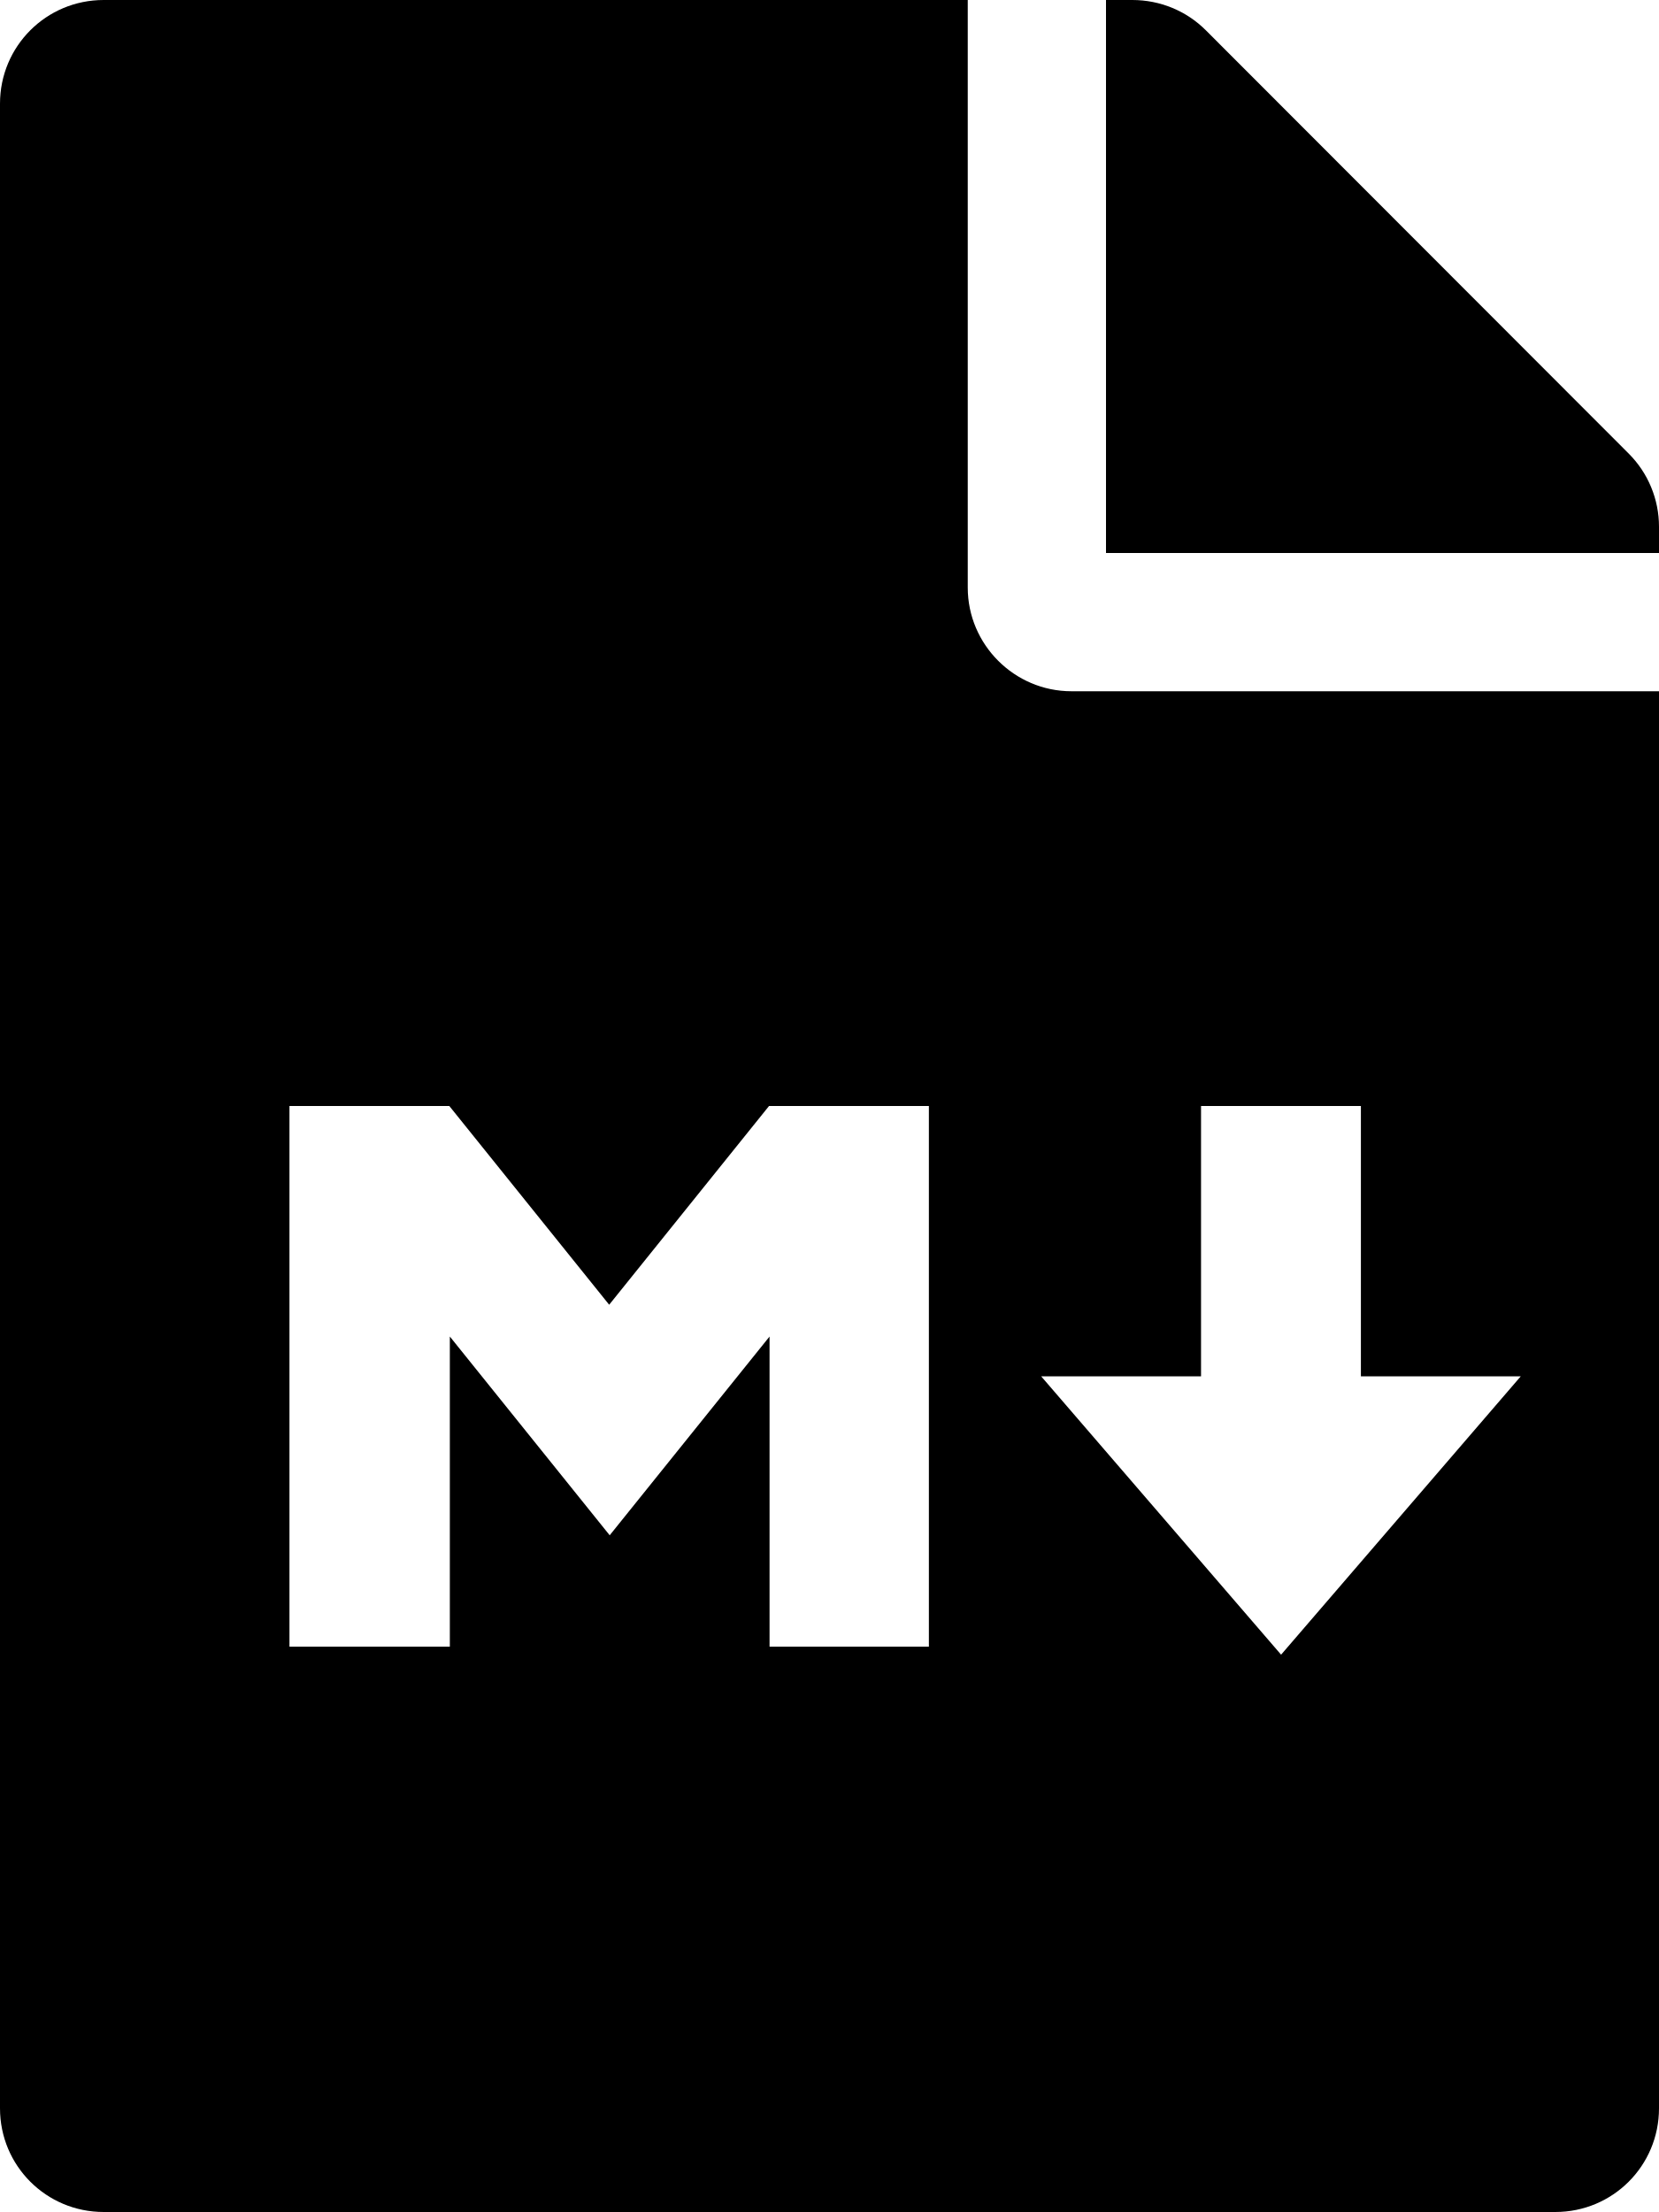
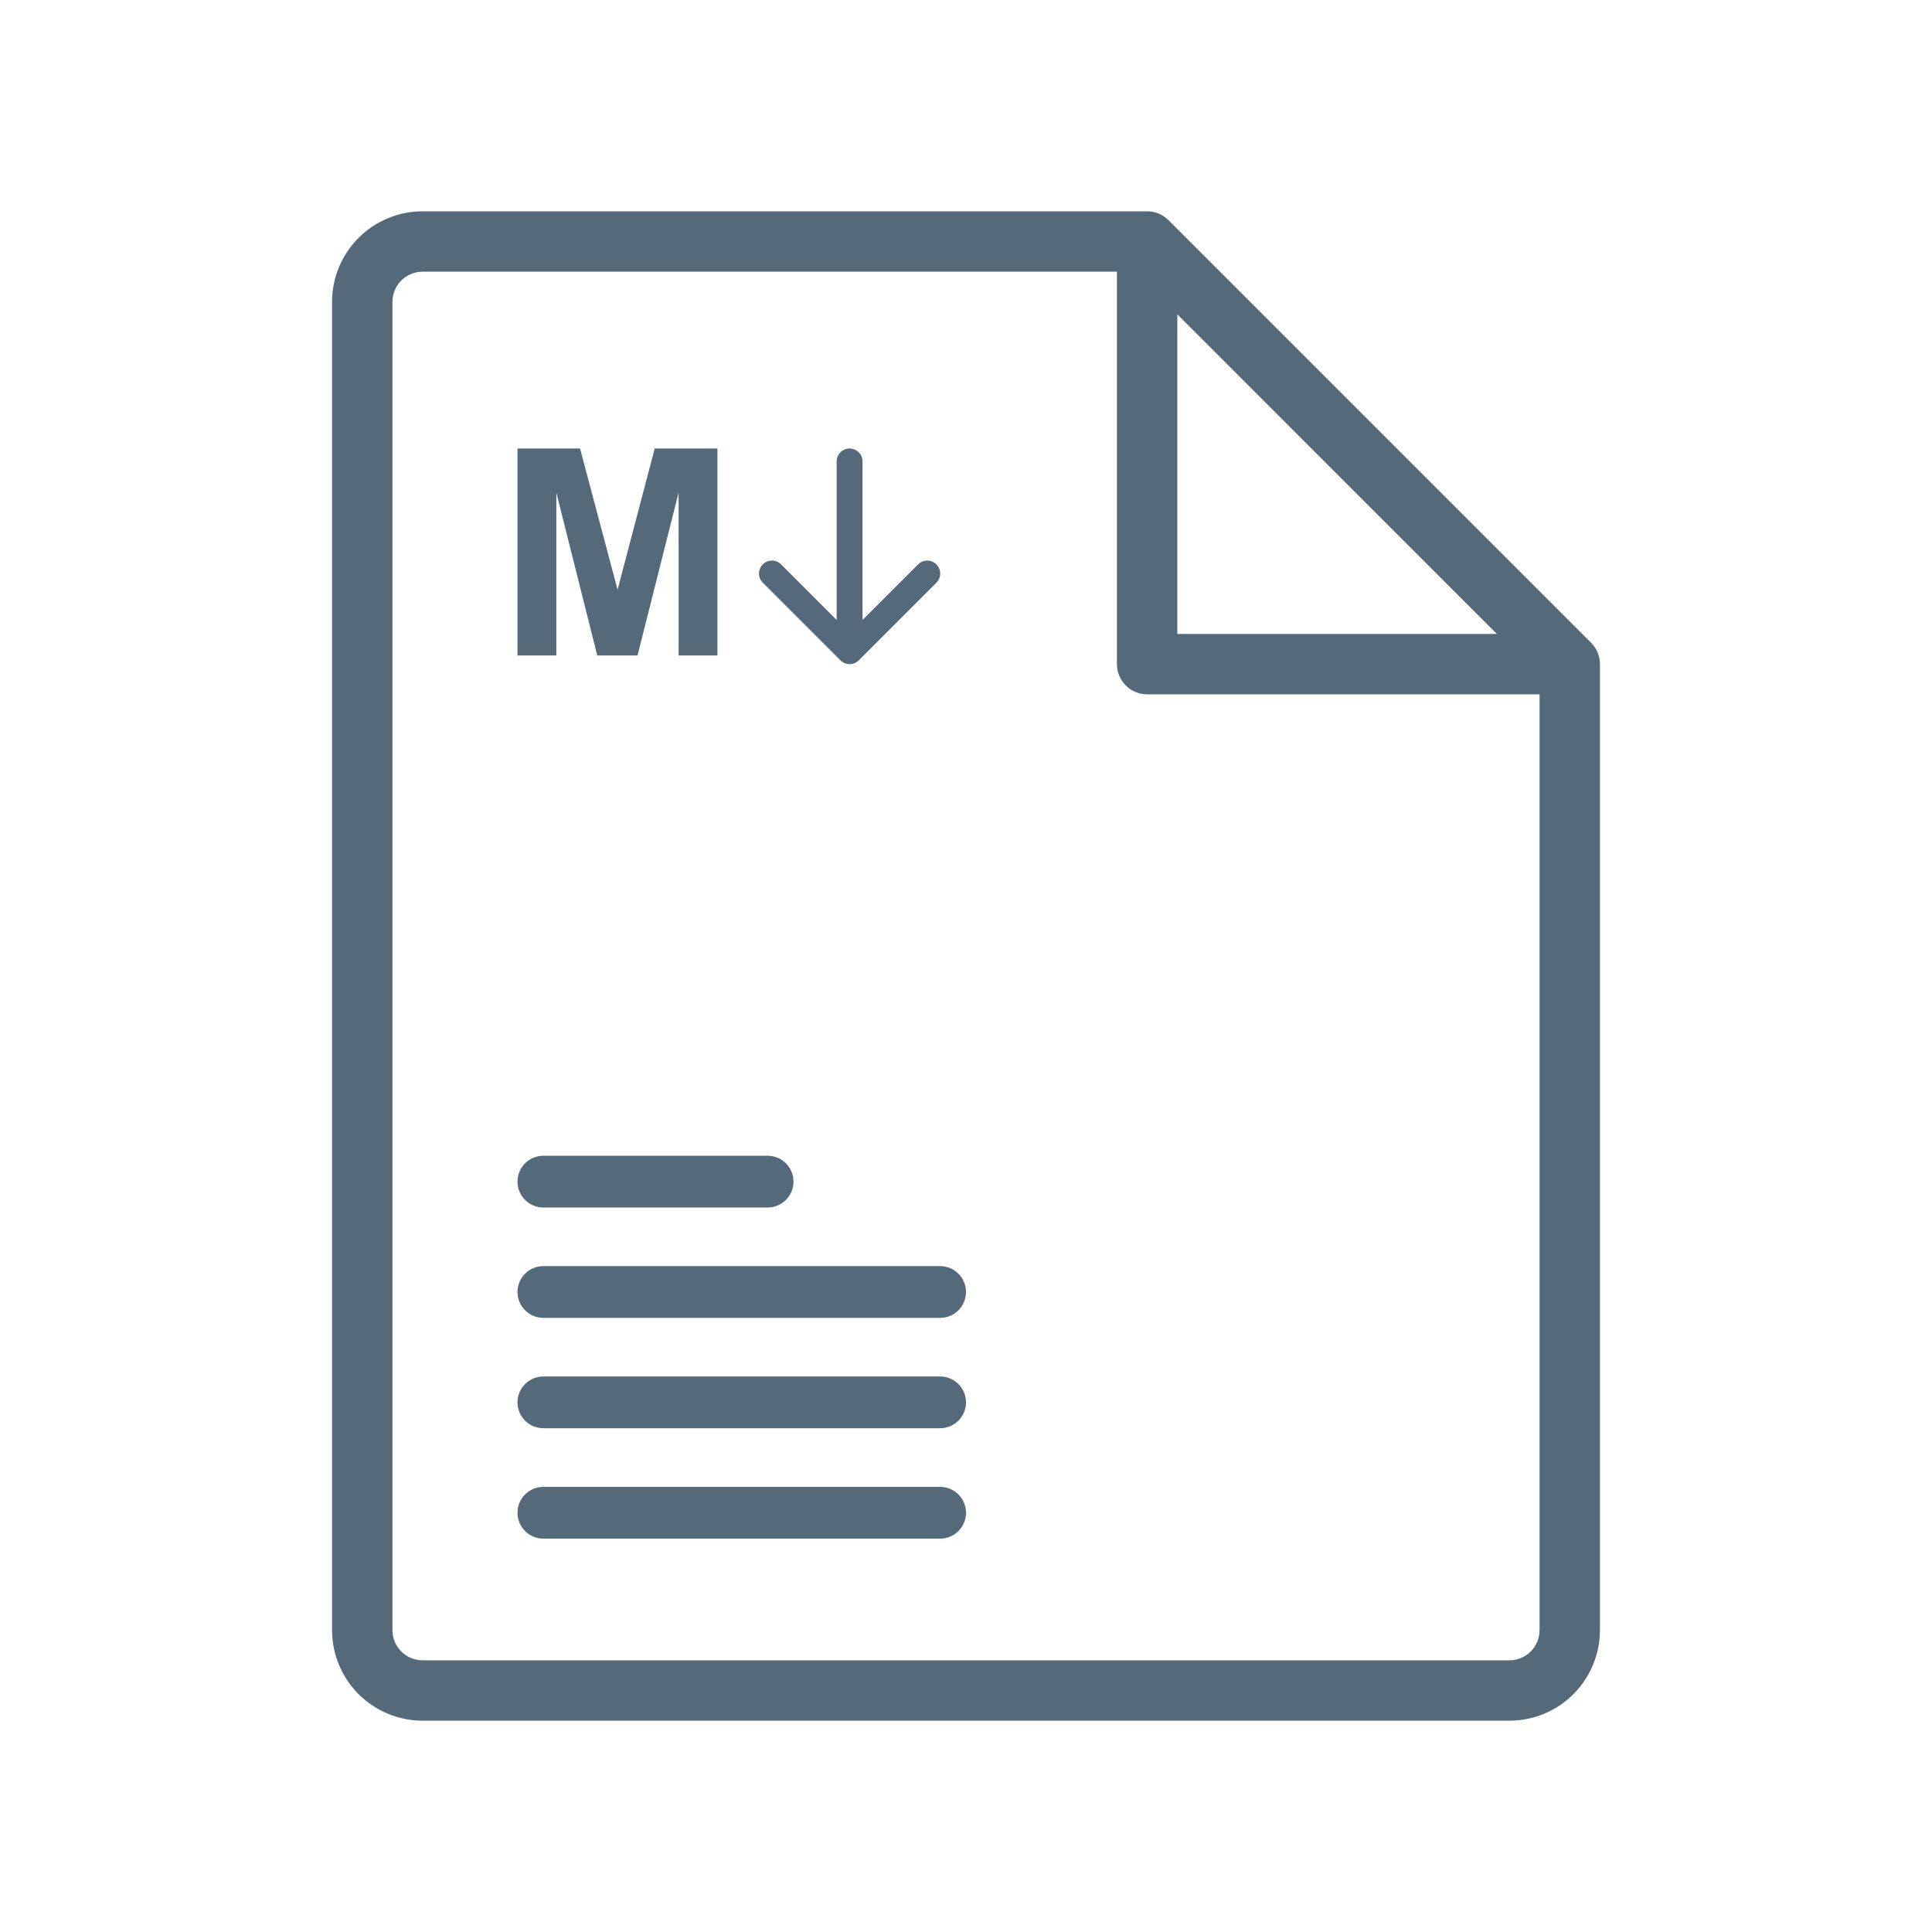
- <svg xmlns="http://www.w3.org/2000/svg" viewBox="0 0 384 512">
-   <g>
-     <path fill-rule="evenodd" clip-rule="evenodd" d="M224 0V136C224 149.2 234.8 160 248 160H384V488C384 501.3 373.3 512 360 512H24C10.7 512 0 501.3 0 488V24C0 10.7 10.7 0 24 0H224ZM215.005 381.146H178.124V309.36L141.123 355.363L104.122 309.36V381.146H67V256H104.001L141.003 302.002L178.004 256H215.005V381.146ZM296.528 383L240.996 318.573H277.997V256H314.999V318.573H352L296.528 383Z" />
-     <path d="M384 128V121.9C384 115.6 381.5 109.5 377 105L279.1 7C274.6 2.5 268.5 0 262.1 0H256V128H384Z" />
-   </g>
+ <svg xmlns="http://www.w3.org/2000/svg" width="56" height="56" viewBox="0 0 56 56" fill="none">
+   <path d="M46.119 18.631L33.869 6.381C33.788 6.3 33.691 6.235 33.585 6.191C33.479 6.147 33.365 6.125 33.25 6.125H12.25C11.554 6.125 10.886 6.402 10.394 6.894C9.902 7.386 9.625 8.054 9.625 8.75V47.25C9.625 47.946 9.902 48.614 10.394 49.106C10.886 49.598 11.554 49.875 12.25 49.875H43.75C44.446 49.875 45.114 49.598 45.606 49.106C46.098 48.614 46.375 47.946 46.375 47.25V19.25C46.375 19.135 46.352 19.021 46.309 18.915C46.265 18.809 46.2 18.712 46.119 18.631ZM34.125 9.111L43.387 18.375H34.125V9.111ZM43.75 48.125H12.25C12.018 48.125 11.795 48.033 11.631 47.869C11.467 47.705 11.375 47.482 11.375 47.25V8.75C11.375 8.518 11.467 8.295 11.631 8.131C11.795 7.967 12.018 7.875 12.25 7.875H32.375V19.25C32.375 19.482 32.467 19.705 32.631 19.869C32.795 20.033 33.018 20.125 33.25 20.125H44.625V47.25C44.625 47.482 44.533 47.705 44.369 47.869C44.205 48.033 43.982 48.125 43.75 48.125Z" fill="#54697A" />
+   <path d="M22.25 33.5C22.664 33.5 23 33.836 23 34.25C23 34.664 22.664 35 22.25 35H15.75C15.336 35 15 34.664 15 34.25C15 33.836 15.336 33.5 15.75 33.5H22.25Z" fill="#54697A" />
+   <path d="M27.25 36.699C27.664 36.699 28 37.035 28 37.449C28 37.863 27.664 38.199 27.25 38.199H15.75C15.336 38.199 15 37.863 15 37.449C15 37.035 15.336 36.699 15.75 36.699H27.25Z" fill="#54697A" />
+   <path d="M27.25 39.898C27.664 39.898 28 40.234 28 40.648C28 41.063 27.664 41.398 27.25 41.398H15.75C15.336 41.398 15 41.063 15 40.648C15 40.234 15.336 39.898 15.75 39.898H27.25Z" fill="#54697A" />
+   <path d="M27.25 43.098C27.664 43.098 28 43.433 28 43.848C28 44.262 27.664 44.598 27.25 44.598H15.75C15.336 44.598 15 44.262 15 43.848C15 43.433 15.336 43.098 15.75 43.098H27.25Z" fill="#54697A" />
+   <path d="M15 19V13H16.813L17.901 17.093L18.977 13H20.795V19H19.67V14.277L18.479 19H17.312L16.125 14.277V19H15Z" fill="#54697A" />
+   <path d="M27.141 16.89L24.891 19.14C24.856 19.175 24.815 19.203 24.77 19.222C24.724 19.241 24.675 19.251 24.626 19.251C24.576 19.251 24.527 19.241 24.482 19.222C24.436 19.203 24.395 19.175 24.36 19.14L22.11 16.89C22.04 16.82 22 16.724 22 16.625C22 16.525 22.04 16.43 22.11 16.359C22.18 16.289 22.276 16.249 22.376 16.249C22.475 16.249 22.571 16.289 22.641 16.359L24.251 17.969V13.375C24.251 13.275 24.291 13.18 24.361 13.11C24.431 13.04 24.526 13 24.626 13C24.725 13 24.821 13.04 24.891 13.11C24.962 13.18 25.001 13.275 25.001 13.375V17.969L26.611 16.359C26.681 16.288 26.777 16.249 26.876 16.249C26.976 16.249 27.072 16.288 27.142 16.359C27.212 16.429 27.252 16.525 27.252 16.624C27.252 16.724 27.212 16.82 27.142 16.89L27.141 16.89Z" fill="#54697A" />
</svg>
